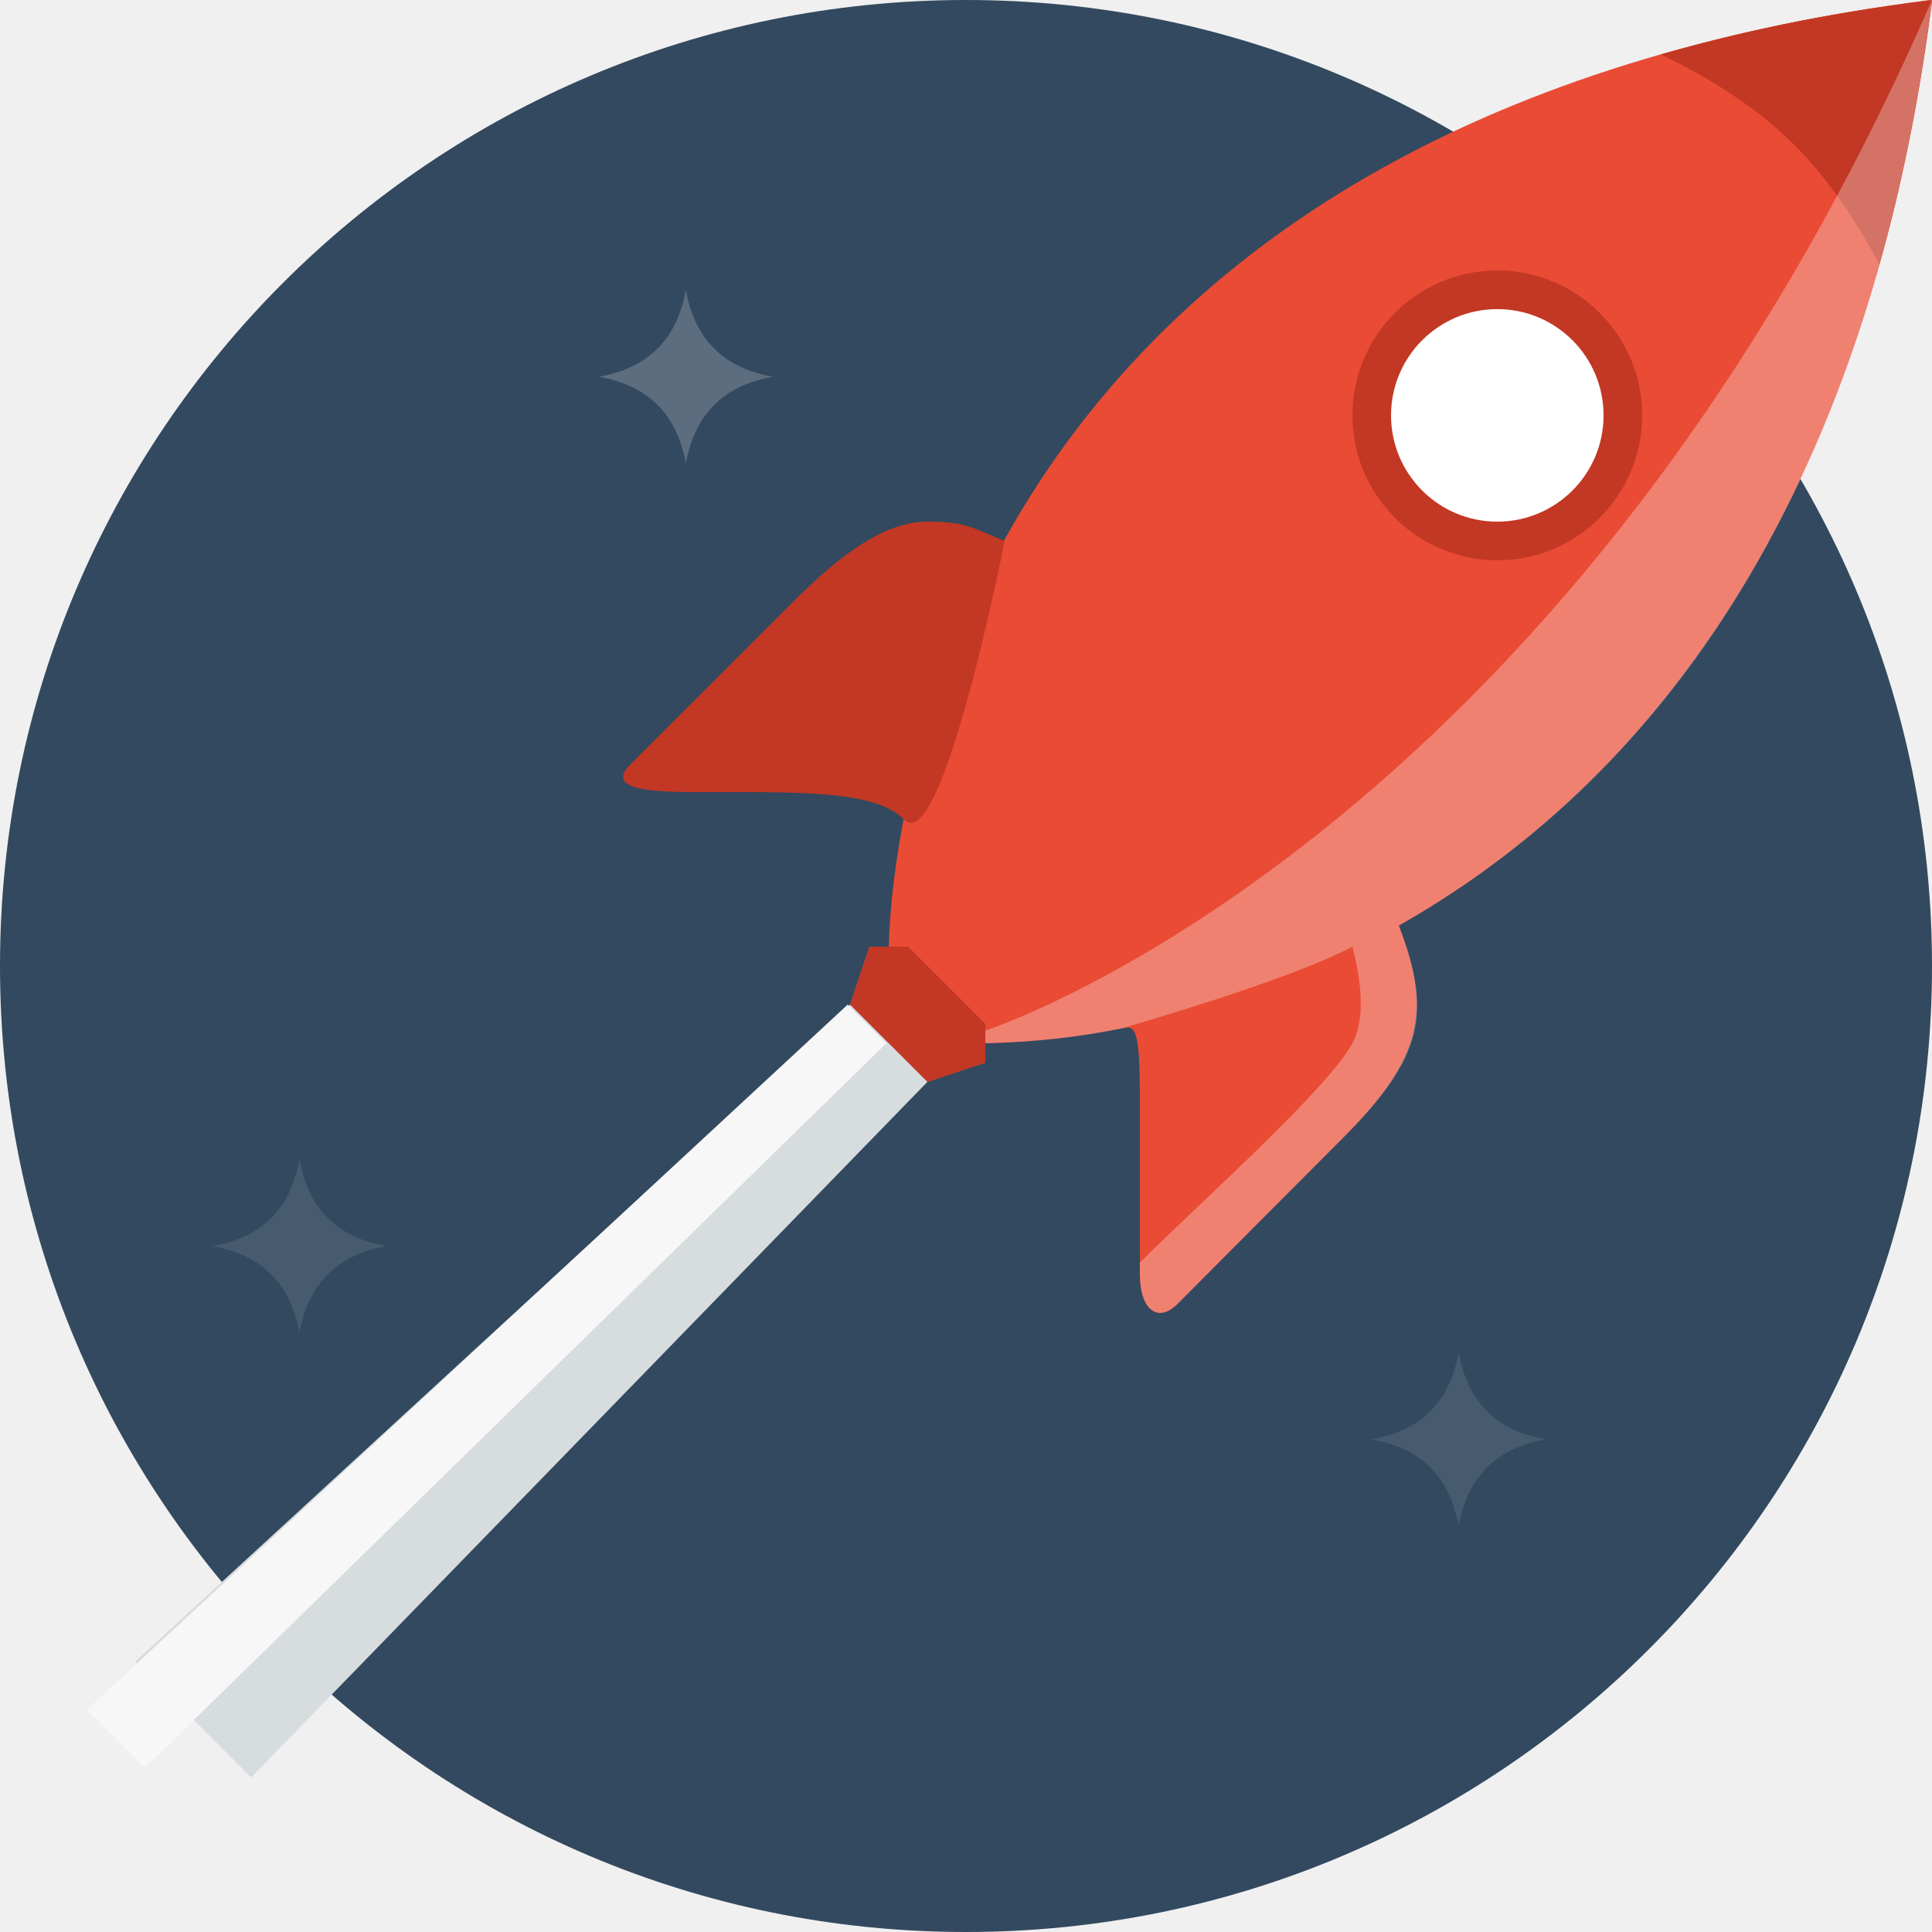
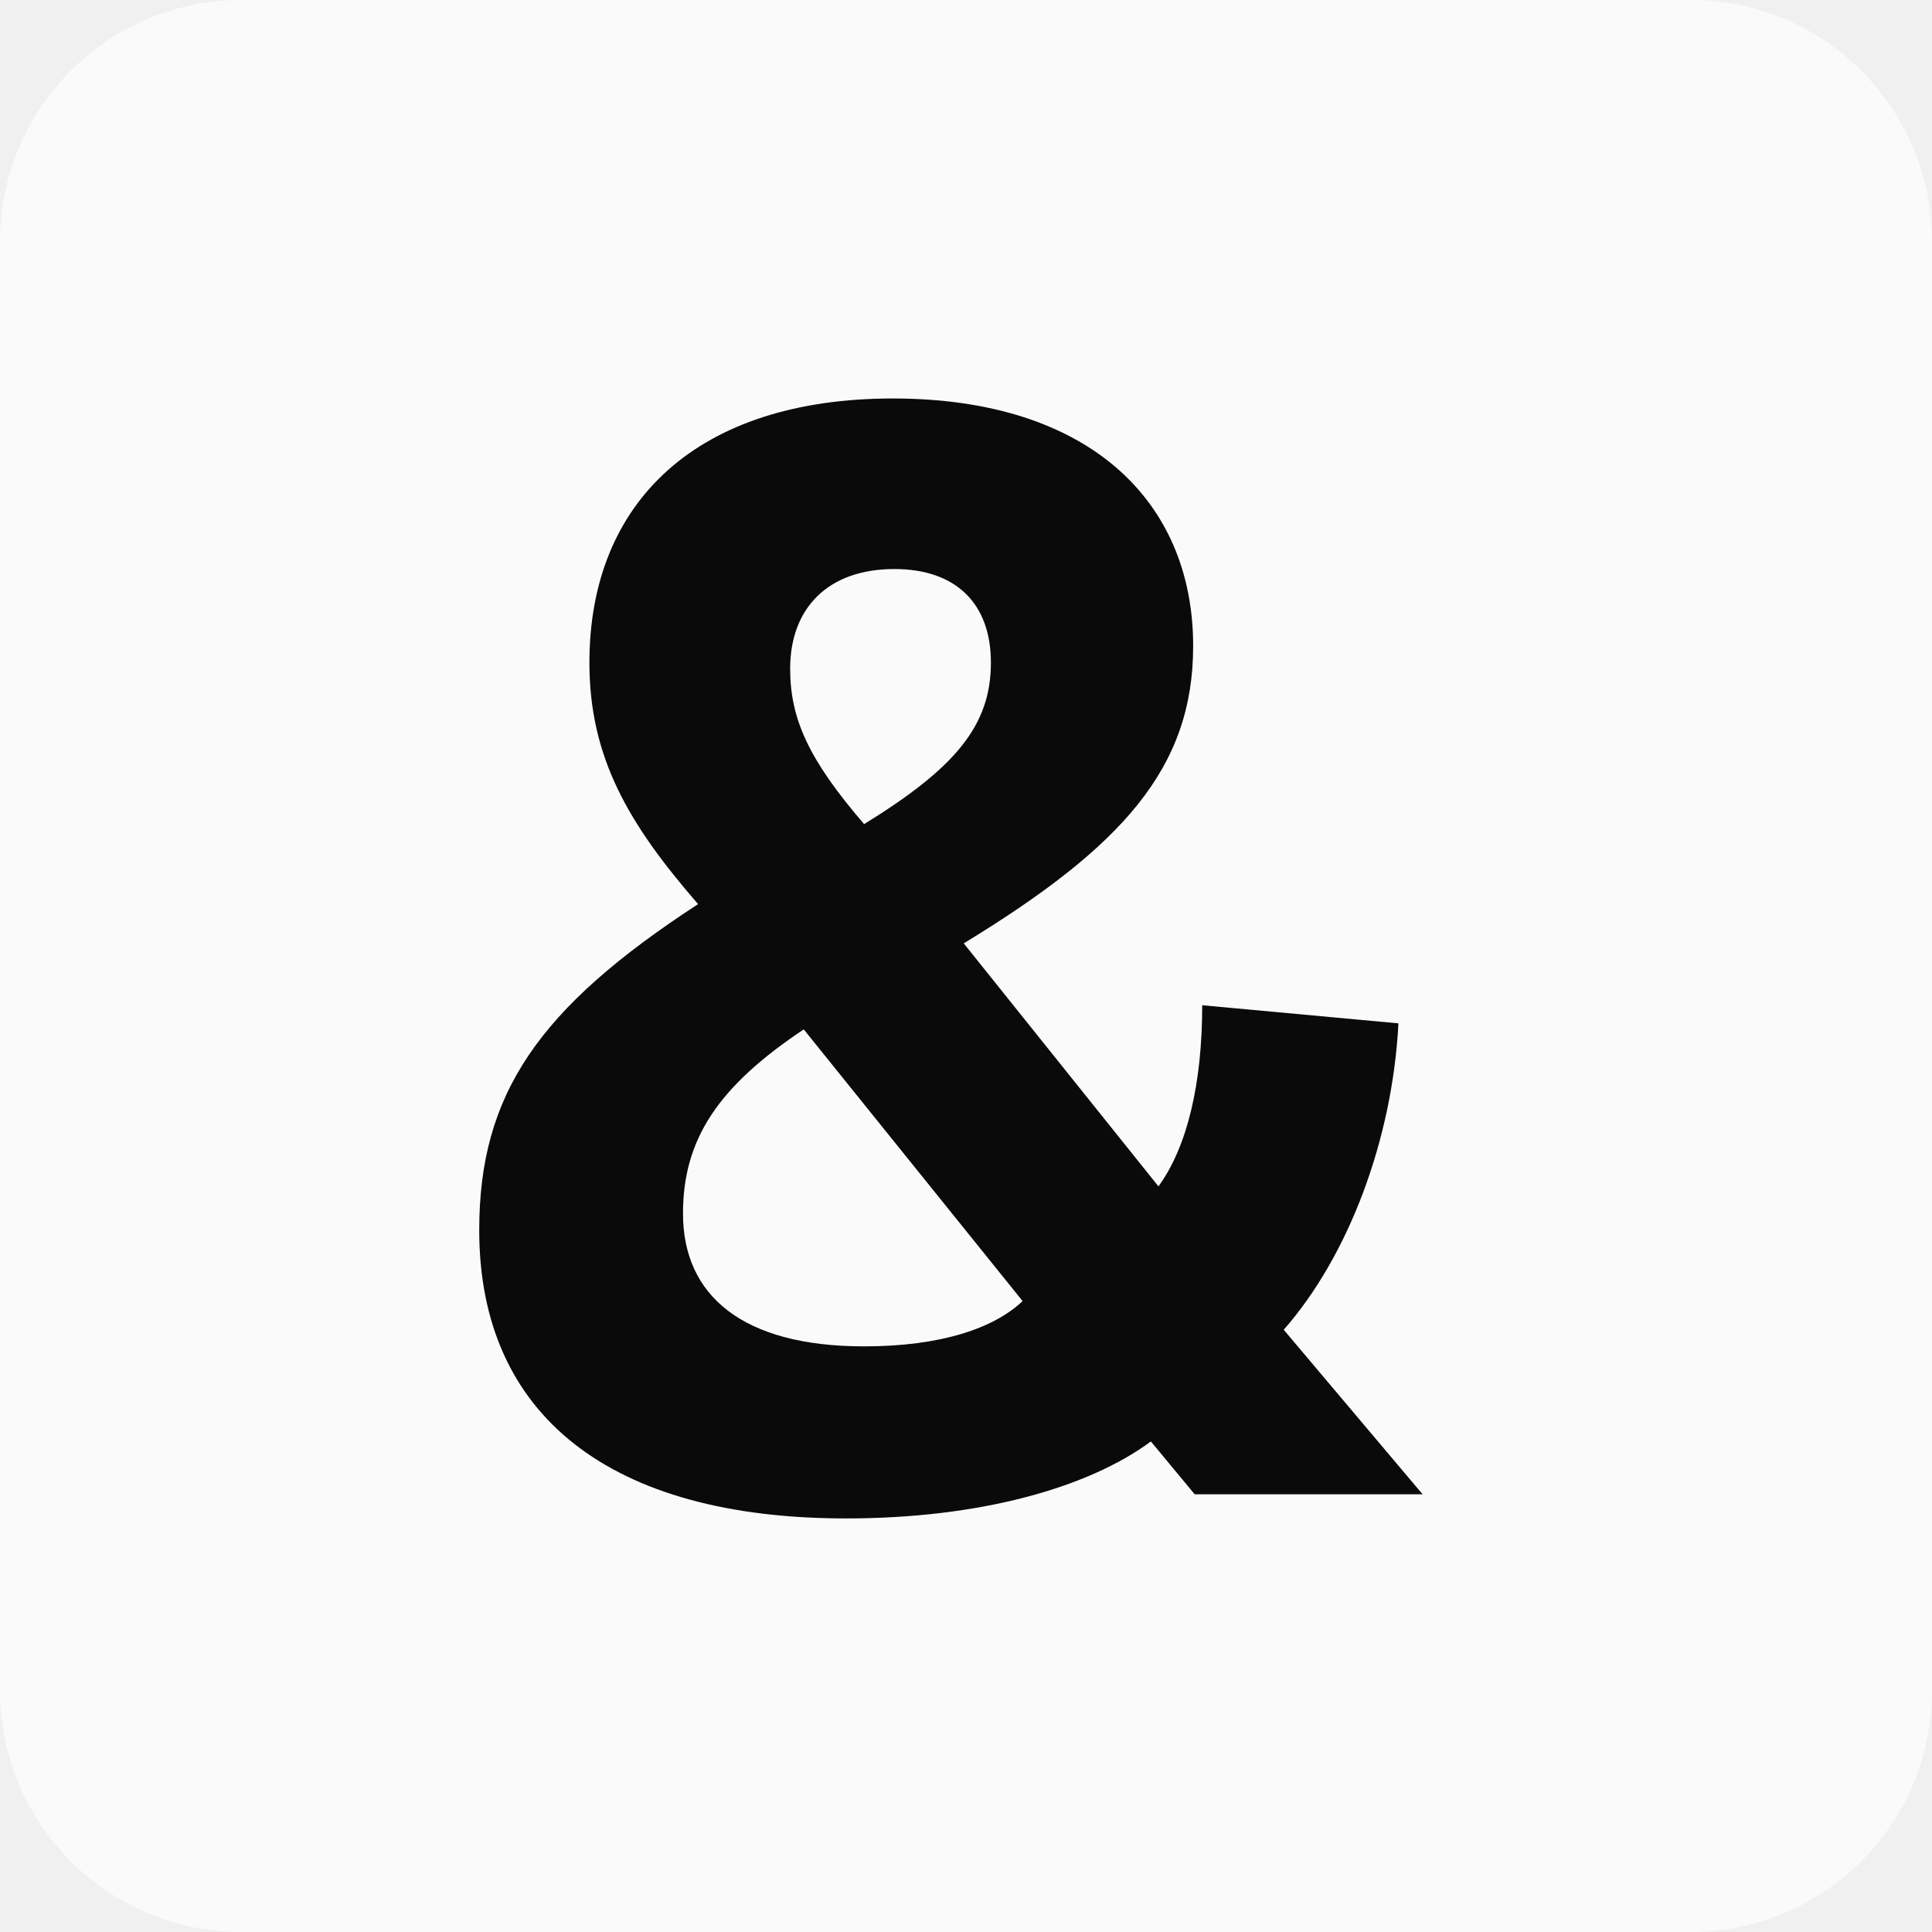
- <svg xmlns="http://www.w3.org/2000/svg" version="1.1" width="800px" height="800px" id="svg11">
-   <defs id="defs11" />
-   <svg width="800px" height="800px" viewBox="0 0 100 100" version="1.1" id="svg10">
-     <circle fill="#33495F" cx="50" cy="50" r="50" id="circle1" />
-     <clipPath id="SvgjsClipPath1017">
-       <path d="M100 50c0 27.614-22.387 50-50 50-27.614 0-50-22.386-50-50S22.386 0 50 0h50v50z" id="path1" />
-     </clipPath>
-     <g clip-path="url(#a )" fill="#ffffff" id="g3">
-       <path opacity=".2" clip-path="url(#a)" d="M31 19.5c2.55-.45 4.051-1.95 4.5-4.5.45 2.55 1.951 4.05 4.5 4.5-2.549.451-4.05 1.95-4.5 4.5-.449-2.55-1.95-4.049-4.5-4.5z" id="path2" />
-       <path opacity=".1" clip-path="url(#a)" d="M71 74.5c2.55-.45 4.051-1.95 4.5-4.5.45 2.55 1.951 4.05 4.5 4.5-2.549.451-4.05 1.95-4.5 4.5-.449-2.55-1.95-4.049-4.5-4.5zm-60-10c2.55-.45 4.051-1.95 4.5-4.5.45 2.55 1.951 4.05 4.5 4.5-2.549.451-4.05 1.95-4.5 4.5-.449-2.55-1.95-4.049-4.5-4.5z" id="path3" />
-     </g>
-     <g clip-path="url(#a)" id="g10">
-       <path fill="#E94B35" d="M100 .1c-.156.018-.117.058-.1-.1-23.316 2.979-36.539 12.281-44.035 22.035a50.75 50.75 0 0 0-.782 1.047l-.008.01C47.015 34.196 46.087 45.812 46 49h-1l-1 3 4 4 3-1v-1a39.77 39.77 0 0 0 7.066-.773l.002.002c.729-.182.932.076.932 3.771v9c0 1.809.943 2.497 1.945 1.494 2.423-2.428 3.003-3.023 8.5-8.528 4.16-4.167 4.676-6.595 2.957-11.059C83.953 41.369 96.432 27.888 100 .1z" id="path4" />
-       <path fill="#C23824" d="M48 56l-4-4 1-3h2l4 4v2l-3 1zm4-28c-1.718-.69-2-1-4-1s-4.183 1.38-6.861 4.063c-4.254 4.259-4.85 4.839-8.516 8.508C31.425 40.771 33.263 41 36 41c5.233 0 9.297-.125 10.791 1.42C48.764 44.46 52 28 52 28zm48-28c-.639 4.973-1.566 9.579-2.721 13.678-1.049-1.97-2.562-4.364-4.5-6.272-2.151-2.12-4.812-3.632-6.826-4.585C91.979 1.091 96.783.412 100 0z" id="path5" />
-       <path opacity=".3" fill="#ffffff" d="M72.402 47.907c1.719 4.463 1.312 6.788-2.854 10.954-.844.844-7.828 7.859-8.604 8.633-1.003 1.002-1.911.315-1.944-1.494v-.652c3-3 9.689-8.938 11-11.348.768-1.411.352-3.654 0-5-3.312 1.76-11.516 4.094-11.932 4.229-3.162.646-5.601.714-7.068.771v-.656S80.975 43.681 100 0c-3.594 28.047-16.047 41.369-27.598 47.907z" id="path6" />
-       <path fill="#ffffff" d="M77.5 28c-3.584 0-6.5-2.916-6.5-6.5s2.916-6.5 6.5-6.5 6.5 2.916 6.5 6.5-2.916 6.5-6.5 6.5z" id="path7" />
-       <path fill="#C23824" d="M77.5 16a5.5 5.5 0 1 1 0 11 5.5 5.5 0 0 1 0-11m0-2c-4.137 0-7.5 3.364-7.5 7.5s3.363 7.5 7.5 7.5 7.5-3.364 7.5-7.5-3.363-7.5-7.5-7.5z" id="path8" />
-       <path fill="#D7DCDE" d="M44 52l4 4-35 36-6-6 37-34z" id="path9" />
-       <path fill="#F7F7F7" d="M43.875 52l2 2L7.5 91.5l-3-3L43.875 52z" id="path10" />
-     </g>
-   </svg>
-   <style id="style10">@media (prefers-color-scheme: light) { :root { filter: none; } }
- @media (prefers-color-scheme: dark) { :root { filter: invert(100%); } }
- </style>
+ <svg xmlns="http://www.w3.org/2000/svg" viewBox="0 0 512 512" width="512" height="512">
+   <path fill="#fafafa" d="M0 64A64 64 0 0 1 64 0H448A64 64 0 0 1 512 64V448A64 64 0 0 1 448 512H64A64 64 0 0 1 0 448Z" />
+   <path fill="#0a0a0a" d="M224.2 402.4C259.4 402.4 288.2 394.4 305 382L316.6 396H377L340.2 352.4C357.4 332.8 369 302 370.6 271.2L318.6 266.4C318.6 287.2 314.6 304 307 314.4L255.4 250C297.4 224.4 316.2 203.6 316.2 171.2C316.2 132.8 288.6 105.6 236.6 105.6C185 105.6 156.2 132.8 156.2 175.6C156.2 200.8 166.6 218.4 185 239.6C142.6 267.2 127 290 127 326C127 375.2 161.8 402.4 224.2 402.4ZM229 356.8C196.6 356.8 181 343.2 181 321.6C181 302 190.2 288 213 272.8L271 344.8C263.4 352 249.4 356.8 229 356.8ZM229 218.4C214.2 201.2 209.4 190.4 209.4 177.2C209.4 161.2 219.4 150.8 237 150.8C253.4 150.8 262.6 160 262.6 175.6C262.6 192.4 253 203.6 229 218.4Z" />
</svg>
